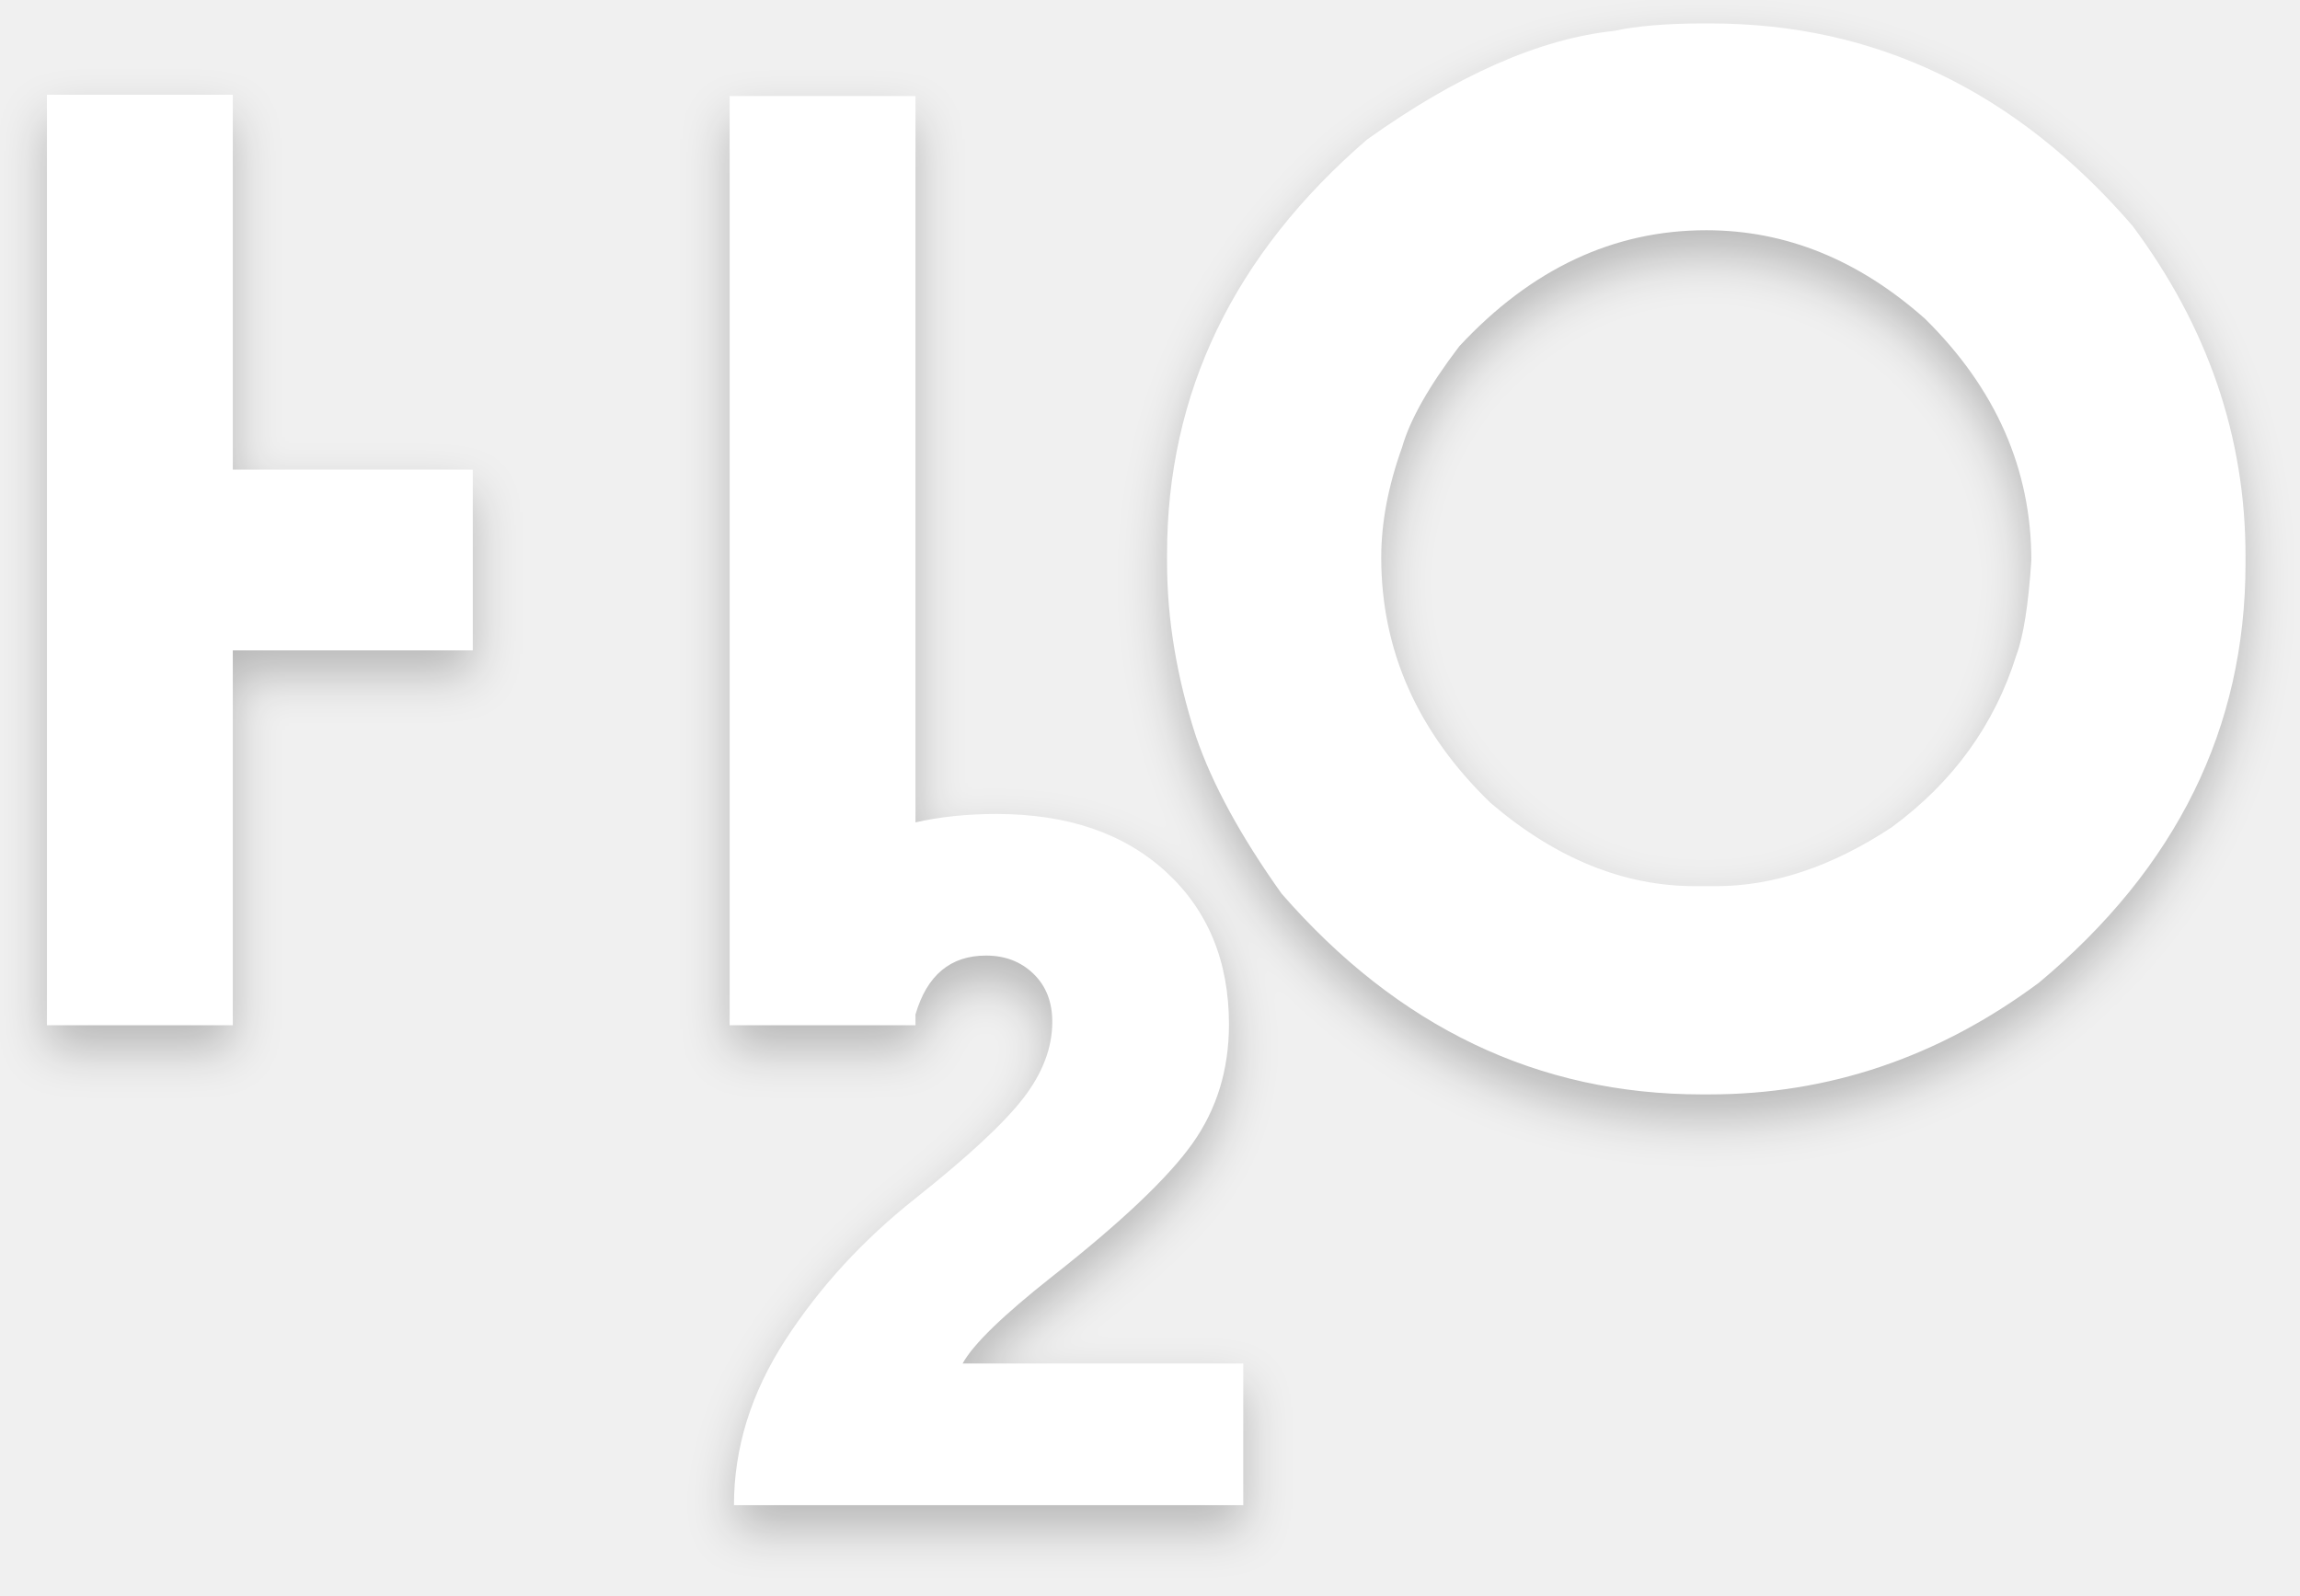
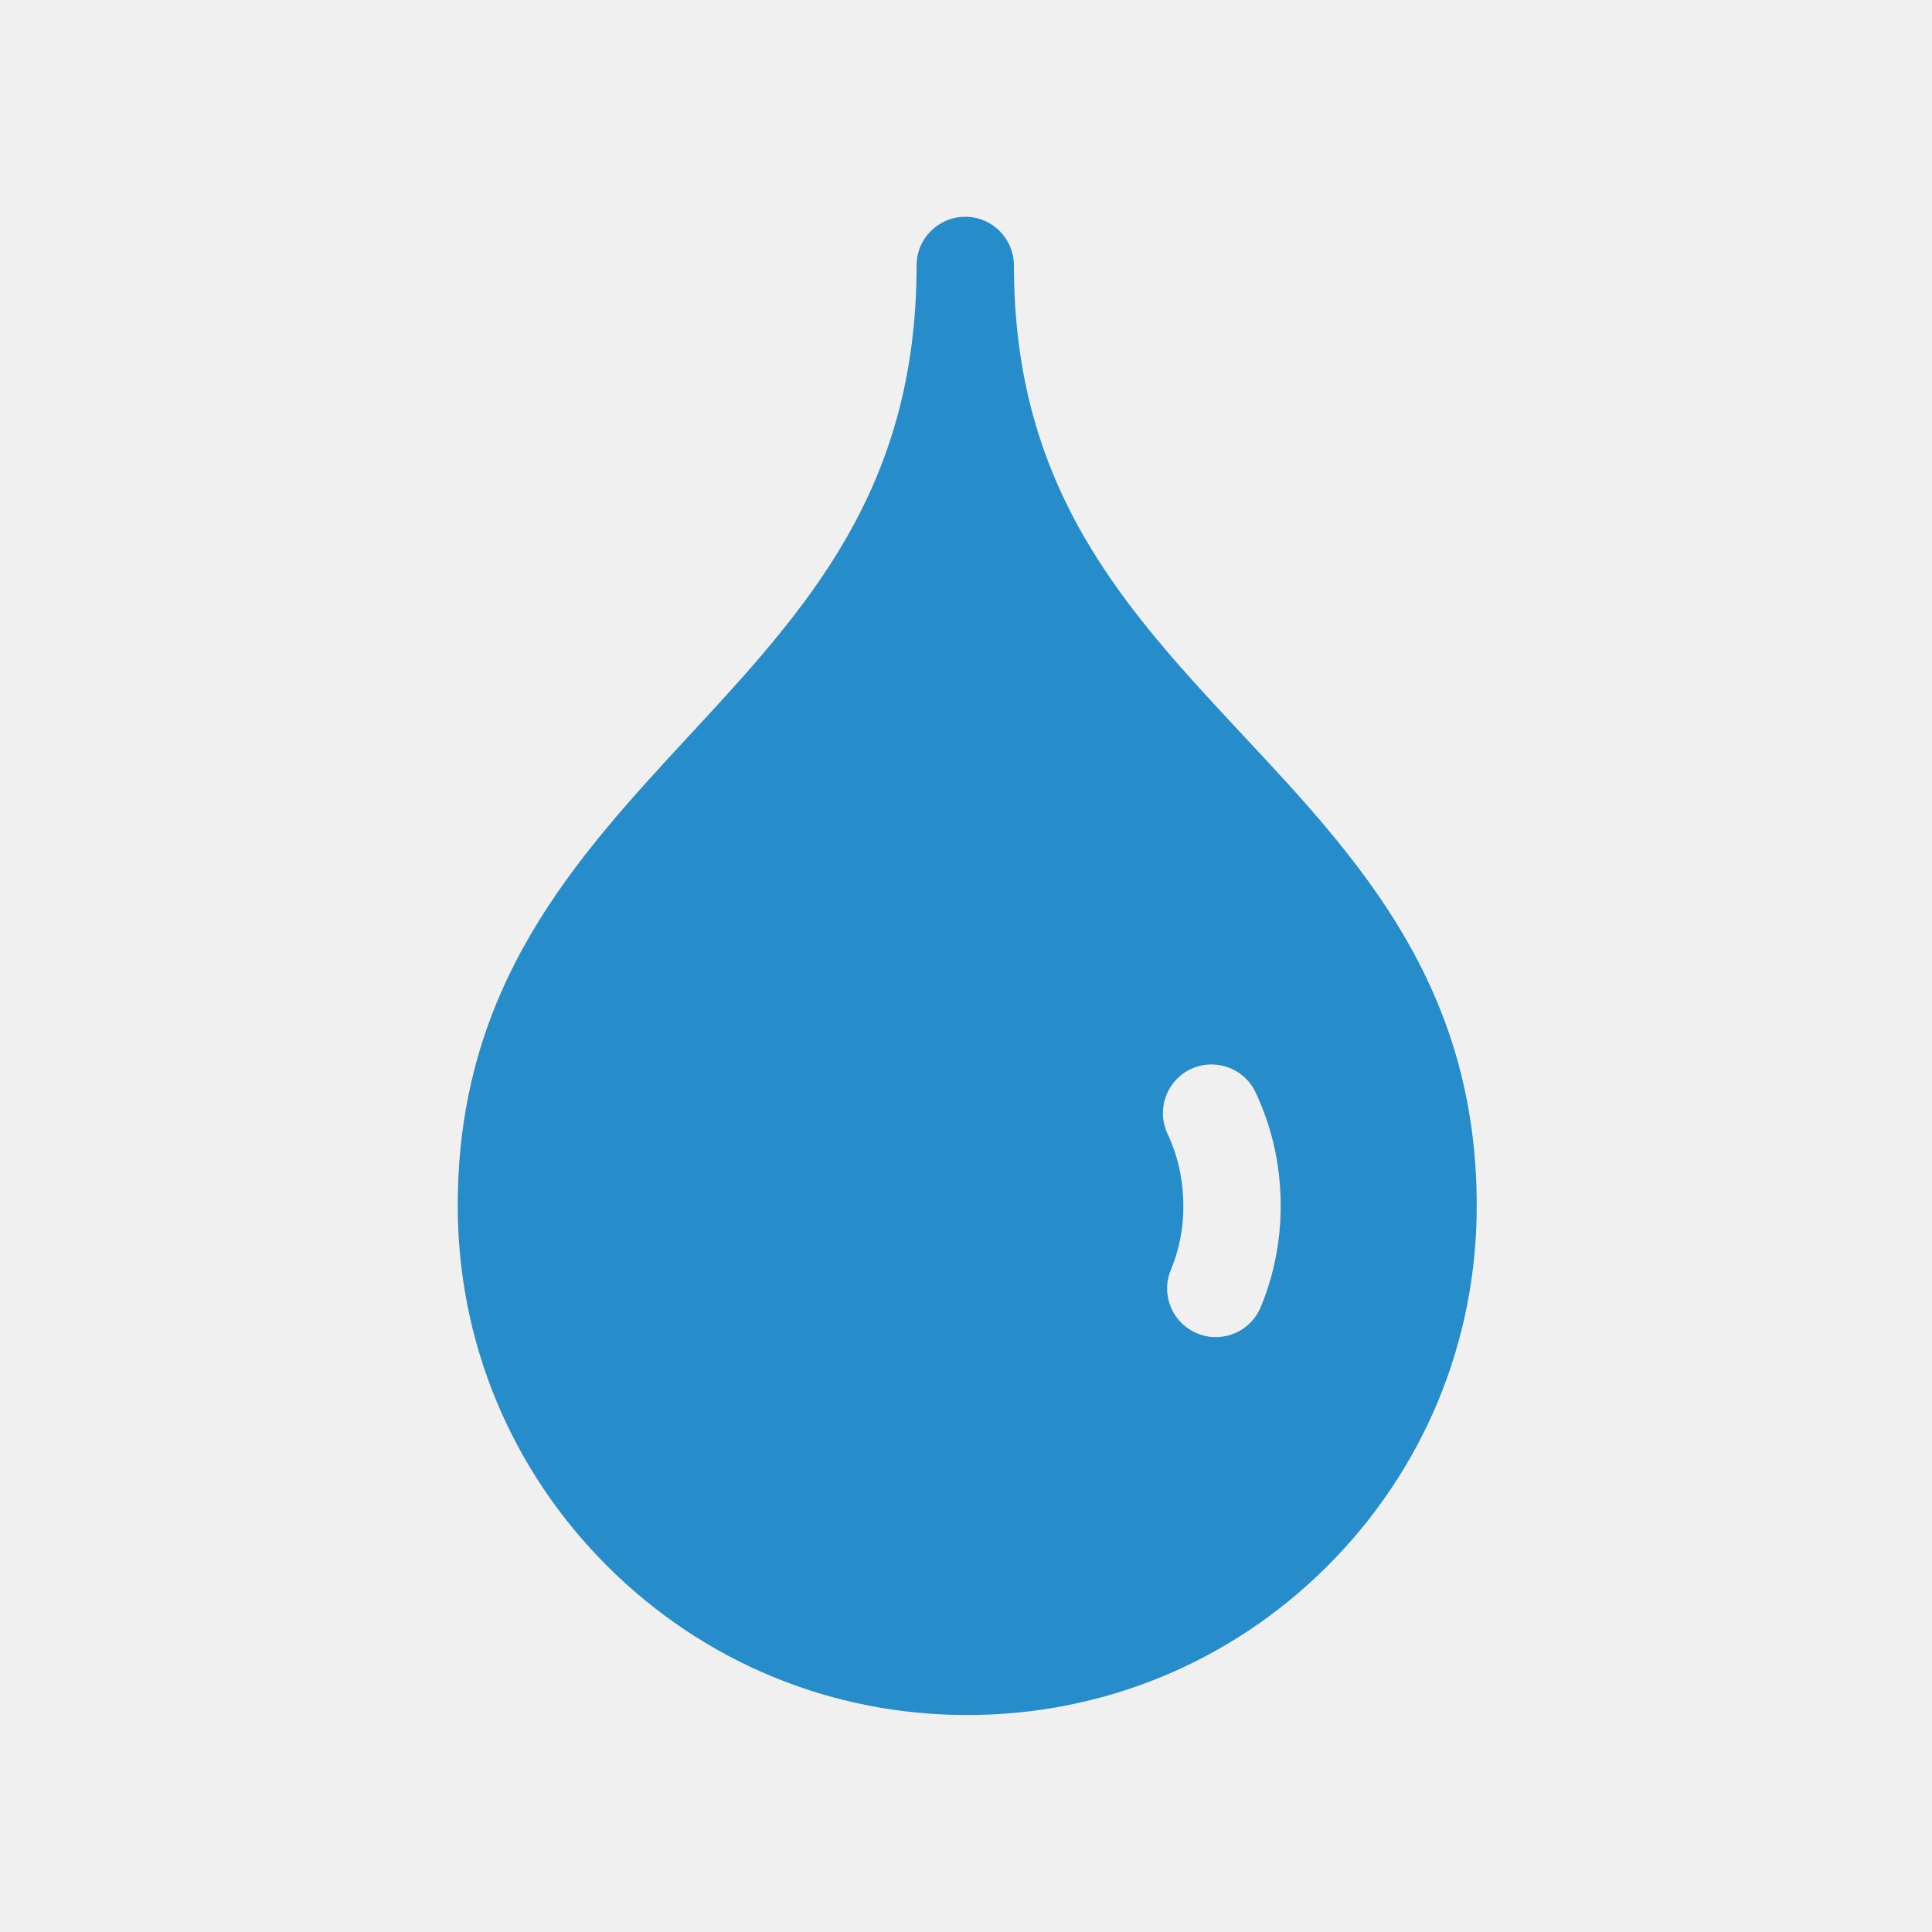
- <svg xmlns="http://www.w3.org/2000/svg" xmlns:xlink="http://www.w3.org/1999/xlink" width="98px" height="68px" viewBox="0 0 98 68" version="1.1">
+ <svg xmlns="http://www.w3.org/2000/svg" t="1519438904842" class="icon" style="" viewBox="0 0 1024 1024" version="1.1" p-id="4107" width="60" height="60">
  <defs>
-     <path d="M2,4.038 L9.919,4.038 L9.919,20.014 L20.145,20.014 L20.145,27.714 L9.919,27.714 L9.919,43.69 L2,43.69 L2,4.038 Z M39.008,35.045 L39.008,4.093 L31.089,4.093 L31.089,43.69 L39.008,43.69 L39.008,43.231 C39.495,41.558 40.497,40.721 42.013,40.721 C42.825,40.721 43.498,40.979 44.033,41.496 C44.569,42.013 44.836,42.696 44.836,43.545 C44.836,44.652 44.421,45.741 43.591,46.811 C42.76,47.881 41.229,49.302 38.996,51.074 C36.763,52.845 34.917,54.857 33.459,57.108 C32.002,59.359 31.273,61.703 31.273,64.139 L52.974,64.139 L52.974,58.105 L41.016,58.105 C41.459,57.293 42.732,56.056 44.836,54.395 C47.789,52.07 49.782,50.179 50.815,48.721 C51.849,47.263 52.365,45.574 52.365,43.655 C52.365,40.961 51.47,38.793 49.68,37.15 C47.89,35.508 45.482,34.687 42.456,34.687 C41.203,34.687 40.054,34.806 39.008,35.045 Z M72.575,1 L72.892,1 C79.907,1 85.897,3.873 90.862,9.62 C94.074,13.931 95.679,18.621 95.679,23.692 L95.679,24.009 C95.679,31.023 92.742,36.982 86.869,41.883 C82.601,45.053 77.921,46.637 72.829,46.637 L72.512,46.637 C65.54,46.637 59.571,43.785 54.606,38.08 C52.873,35.65 51.658,33.421 50.961,31.393 C50.137,28.858 49.725,26.375 49.725,23.945 L49.725,23.628 C49.725,16.741 52.567,10.846 58.25,5.944 C62.096,3.197 65.603,1.655 68.772,1.317 C69.744,1.106 71.012,1 72.575,1 Z M58.853,23.755 C58.853,27.727 60.406,31.213 63.511,34.214 C66.279,36.58 69.184,37.763 72.227,37.763 L73.114,37.763 C75.565,37.763 78.058,36.929 80.594,35.26 C83.214,33.337 84.988,30.886 85.918,27.907 C86.214,27.125 86.425,25.784 86.552,23.882 C86.552,19.994 85.041,16.561 82.02,13.582 C79.189,11.068 76.083,9.811 72.702,9.811 C68.751,9.811 65.244,11.459 62.18,14.755 C60.891,16.445 60.078,17.882 59.74,19.065 C59.148,20.713 58.853,22.276 58.853,23.755 Z" id="path-1" />
-     <filter x="-50%" y="-50%" width="200%" height="200%" filterUnits="objectBoundingBox" id="filter-2">
-       <feOffset dx="0" dy="1" in="SourceAlpha" result="shadowOffsetOuter1" />
-       <feGaussianBlur stdDeviation="1" in="shadowOffsetOuter1" result="shadowBlurOuter1" />
-       <feColorMatrix values="0 0 0 0 0   0 0 0 0 0   0 0 0 0 0  0 0 0 0.236 0" type="matrix" in="shadowBlurOuter1" />
-     </filter>
+     <style type="text/css" />
  </defs>
-   <g id="logo" stroke="none" stroke-width="1" fill="none" fill-rule="evenodd">
-     <g id="Combined-Shape">
-       <use fill="black" fill-opacity="1" filter="url(#filter-2)" xlink:href="#path-1" />
-       <use fill="#FFFFFF" fill-rule="evenodd" xlink:href="#path-1" />
-     </g>
-   </g>
+   <path d="M659 389.9c-62.5-67-121.6-130.2-121.6-249.2 0-14.2-11.5-25.8-25.8-25.8-14.2 0-25.8 11.5-25.8 25.8 0 119-58.6 182.3-120.6 249.3-60.2 65.1-122.6 132.4-122.6 249 0 72.1 28.1 139.9 79.1 190.9S440.5 909 512.6 909s140-28 191-79 79.1-118.8 79.1-190.9c0-116.8-62.9-184.1-123.7-249.2z m9.2 302.9c-4.1 9.9-13.7 15.9-23.8 15.9-3.3 0-6.6-0.6-9.9-2-13.2-5.5-19.4-20.5-13.9-33.7 4.4-10.6 6.6-21.8 6.6-33.2 0-14.1-2.7-26.8-8.4-38.9-6-12.9-0.5-28.2 12.4-34.3 12.9-6 28.2-0.5 34.3 12.4 8.9 19.1 13.3 38.9 13.3 60.7-0.1 18.4-3.6 36.2-10.6 53.1z" fill="#278DCA" p-id="4108" />
</svg>
